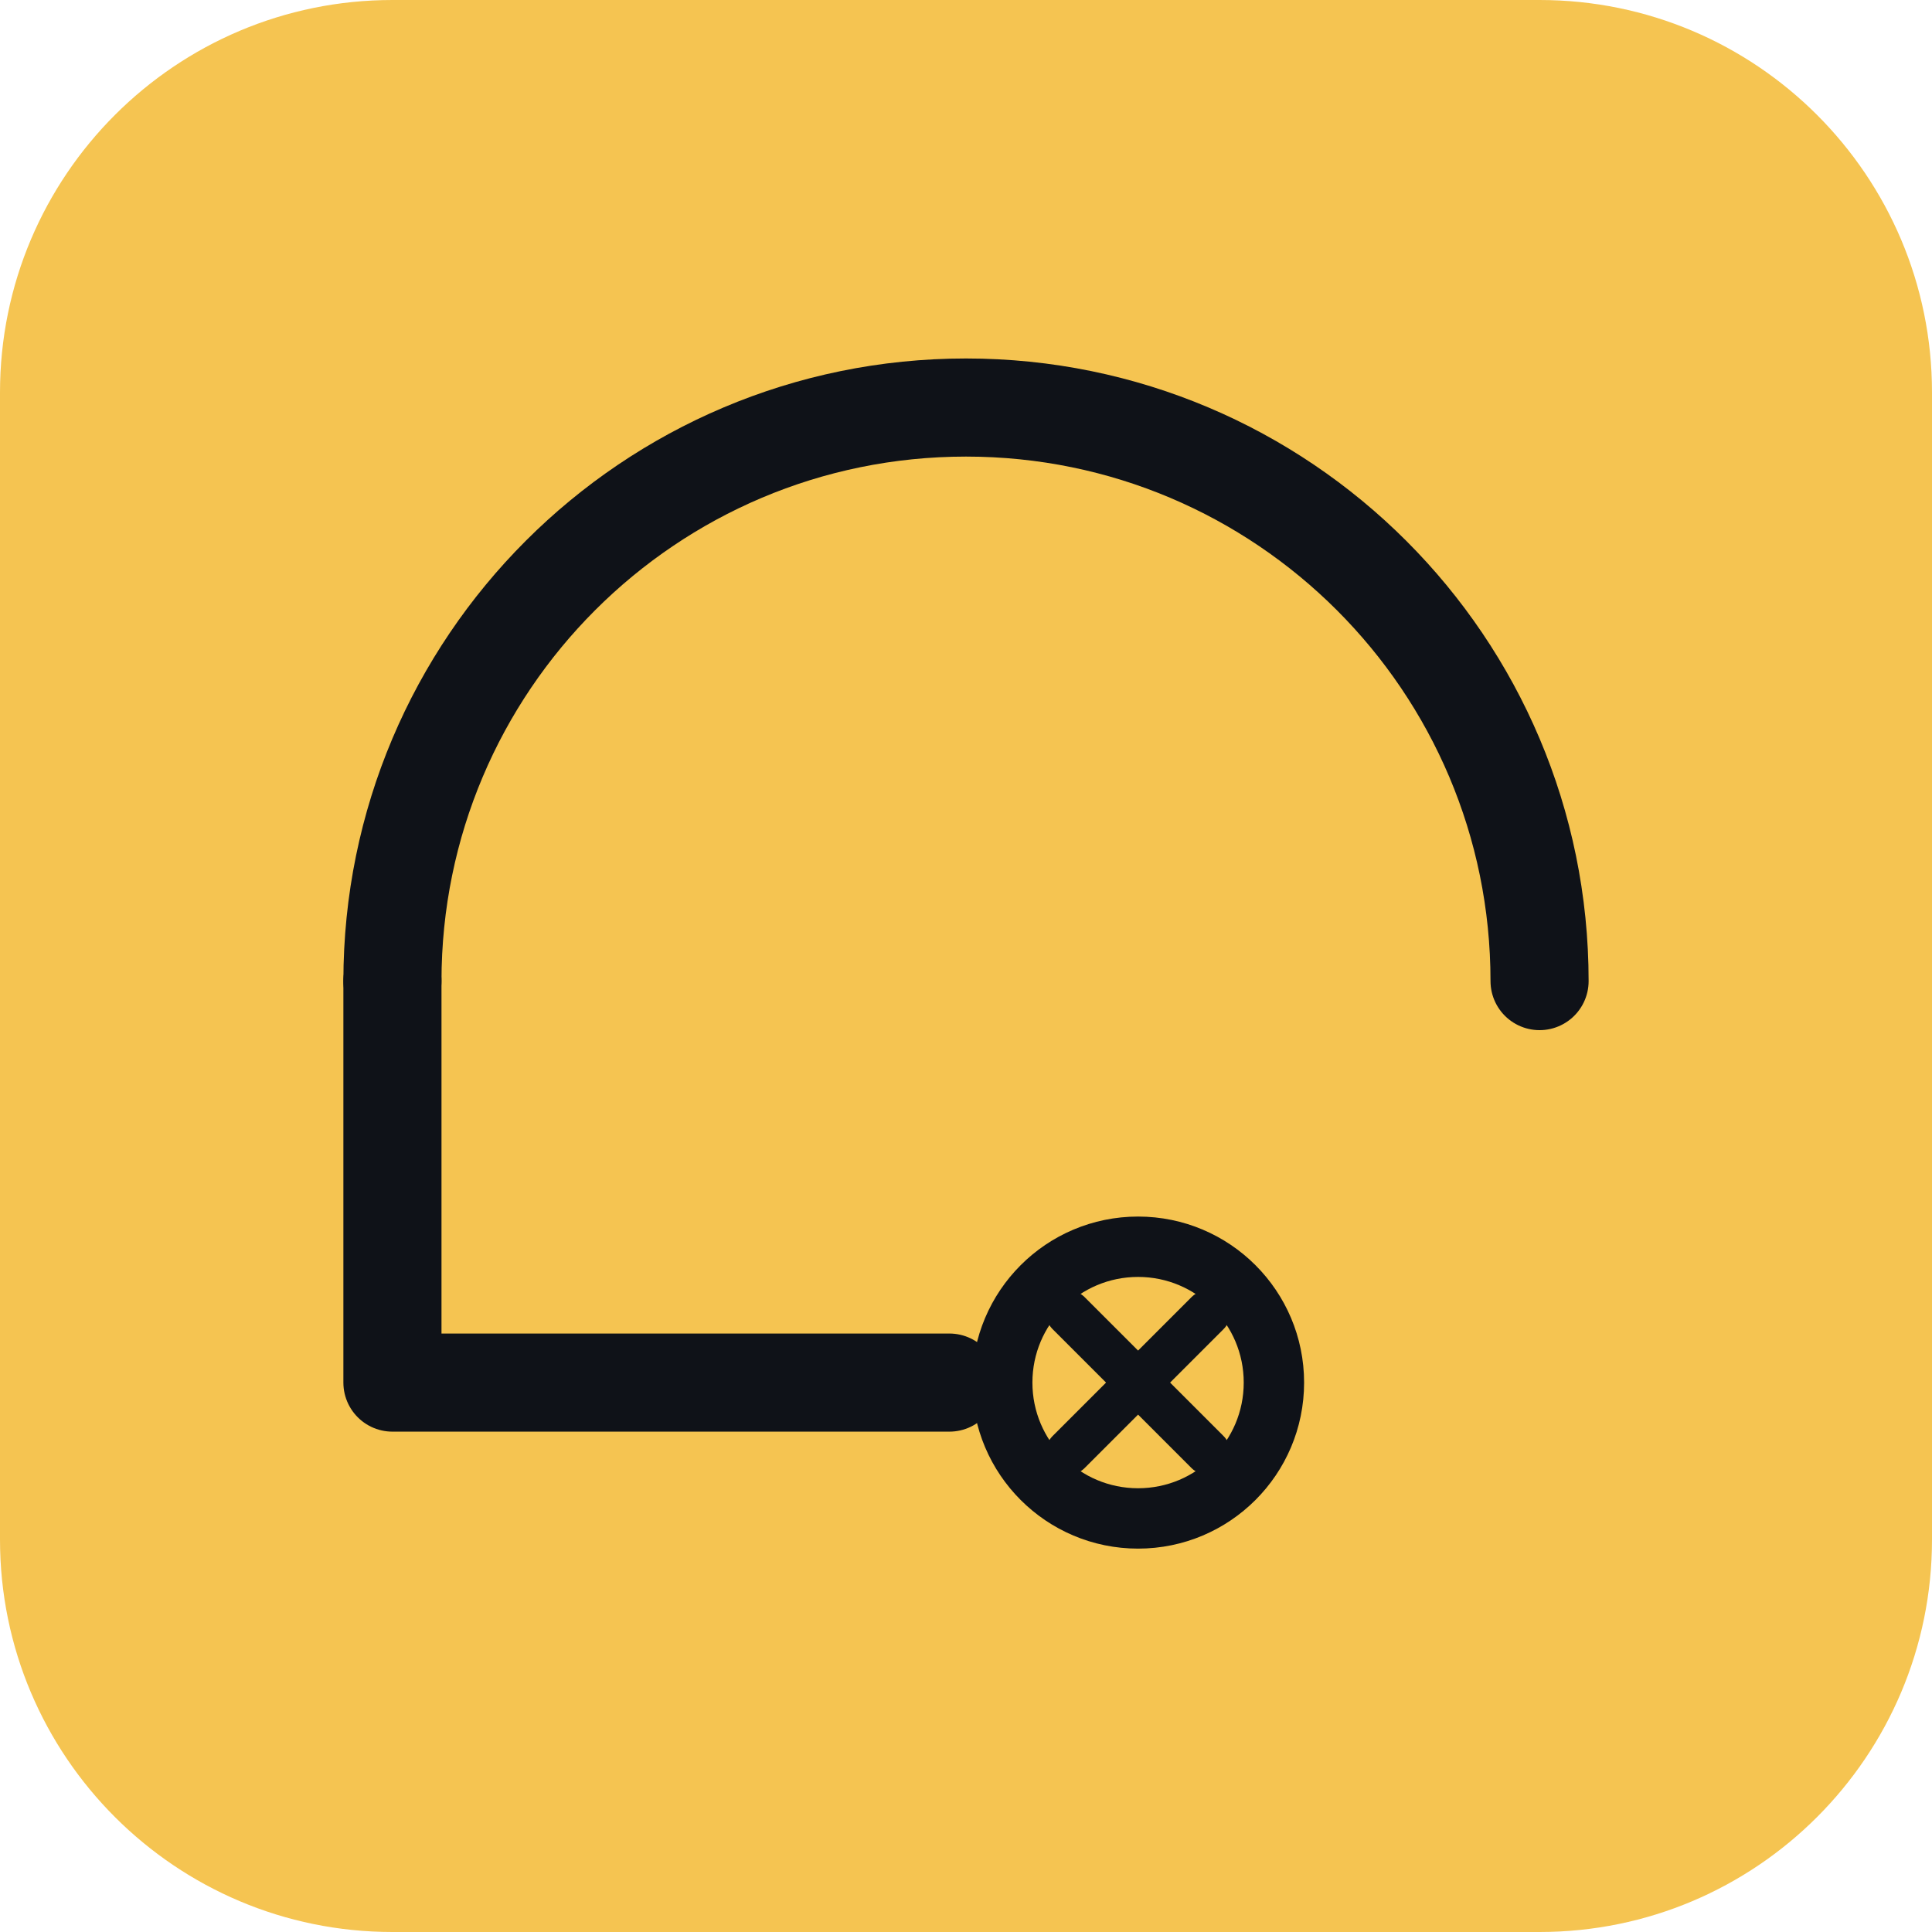
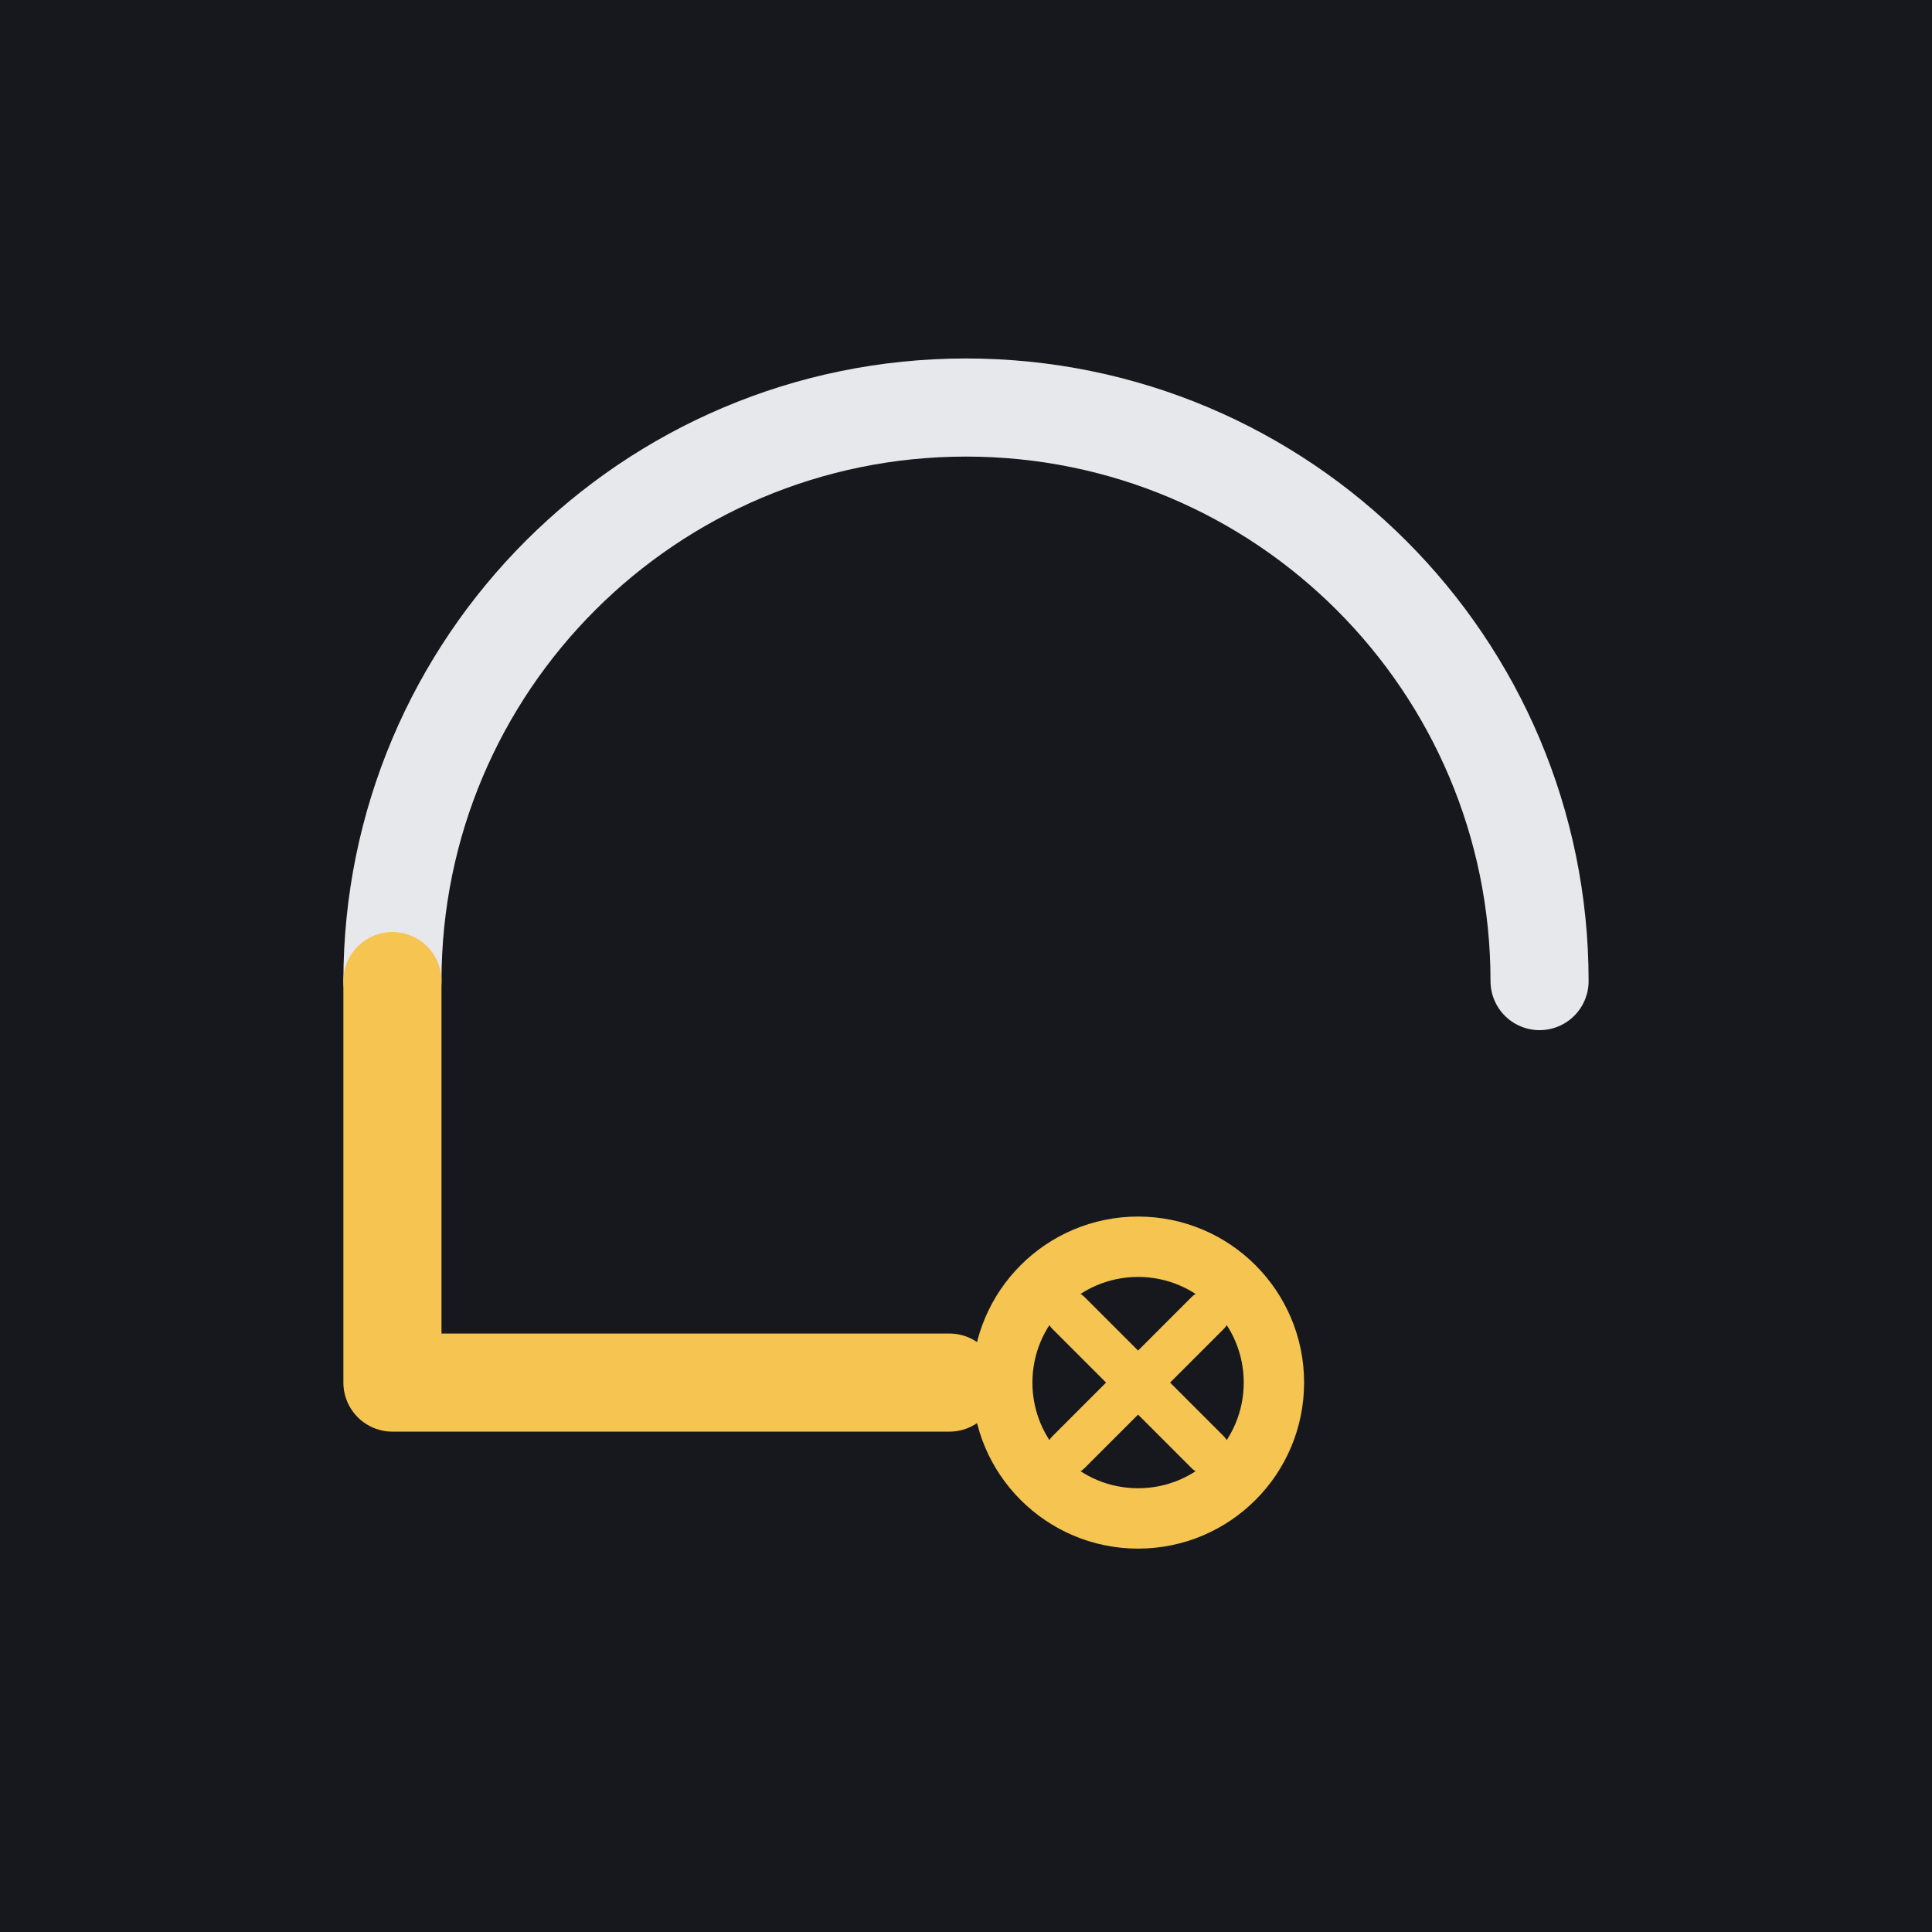
- <svg xmlns="http://www.w3.org/2000/svg" width="220" height="220" viewBox="0 0 128 128" data-om-id="jsx:/Inline Babel script:10458:261:5" style="border-radius: 22px;">
-   <rect width="128" height="128" rx="26" fill="#F5C451" data-om-id="jsx:/Inline Babel script:10615:264:7" />
-   <g transform="translate(0,0)" data-om-id="jsx:/Inline Babel script:10687:265:7">
-     <path d="M 102 65 A 38 38 0 1 0 26 65" fill="none" stroke="#0F1218" stroke-width="6.5" stroke-linecap="round" data-om-id="jsx:/Inline Babel script:10726:266:9" />
-     <path d="M 26 65 L 26 91.6 L 62.9 91.6" fill="none" stroke="#0F1218" stroke-width="6.5" stroke-linecap="round" stroke-linejoin="round" data-om-id="jsx:/Inline Babel script:10880:268:9" />
-     <circle cx="75.4" cy="91.6" r="9" fill="none" stroke="#0F1218" stroke-width="4" data-om-id="jsx:/Inline Babel script:11071:270:9" />
-     <line x1="70.8" y1="87" x2="80" y2="96.2" stroke="#0F1218" stroke-width="3" stroke-linecap="round" data-om-id="jsx:/Inline Babel script:11158:271:9" />
-     <line x1="70.8" y1="96.2" x2="80" y2="87" stroke="#0F1218" stroke-width="3" stroke-linecap="round" data-om-id="jsx:/Inline Babel script:11277:273:9" />
+ <svg xmlns="http://www.w3.org/2000/svg" width="220" height="220" viewBox="0 0 128 128">
+   <rect width="128" height="128" fill="#16181D" />
+   <g>
+     <path d="M 102 65 A 38 38 0 1 0 26 65" fill="none" stroke="#E6E8EC" stroke-width="6.5" stroke-linecap="round" />
+     <path d="M 26 65 L 26 91.6 L 62.9 91.6" fill="none" stroke="#F5C451" stroke-width="6.5" stroke-linecap="round" stroke-linejoin="round" />
+     <circle cx="75.4" cy="91.6" r="9" fill="none" stroke="#F5C451" stroke-width="4" />
+     <line x1="70.8" y1="87" x2="80" y2="96.2" stroke="#F5C451" stroke-width="3" stroke-linecap="round" />
+     <line x1="70.8" y1="96.2" x2="80" y2="87" stroke="#F5C451" stroke-width="3" stroke-linecap="round" />
  </g>
</svg>
